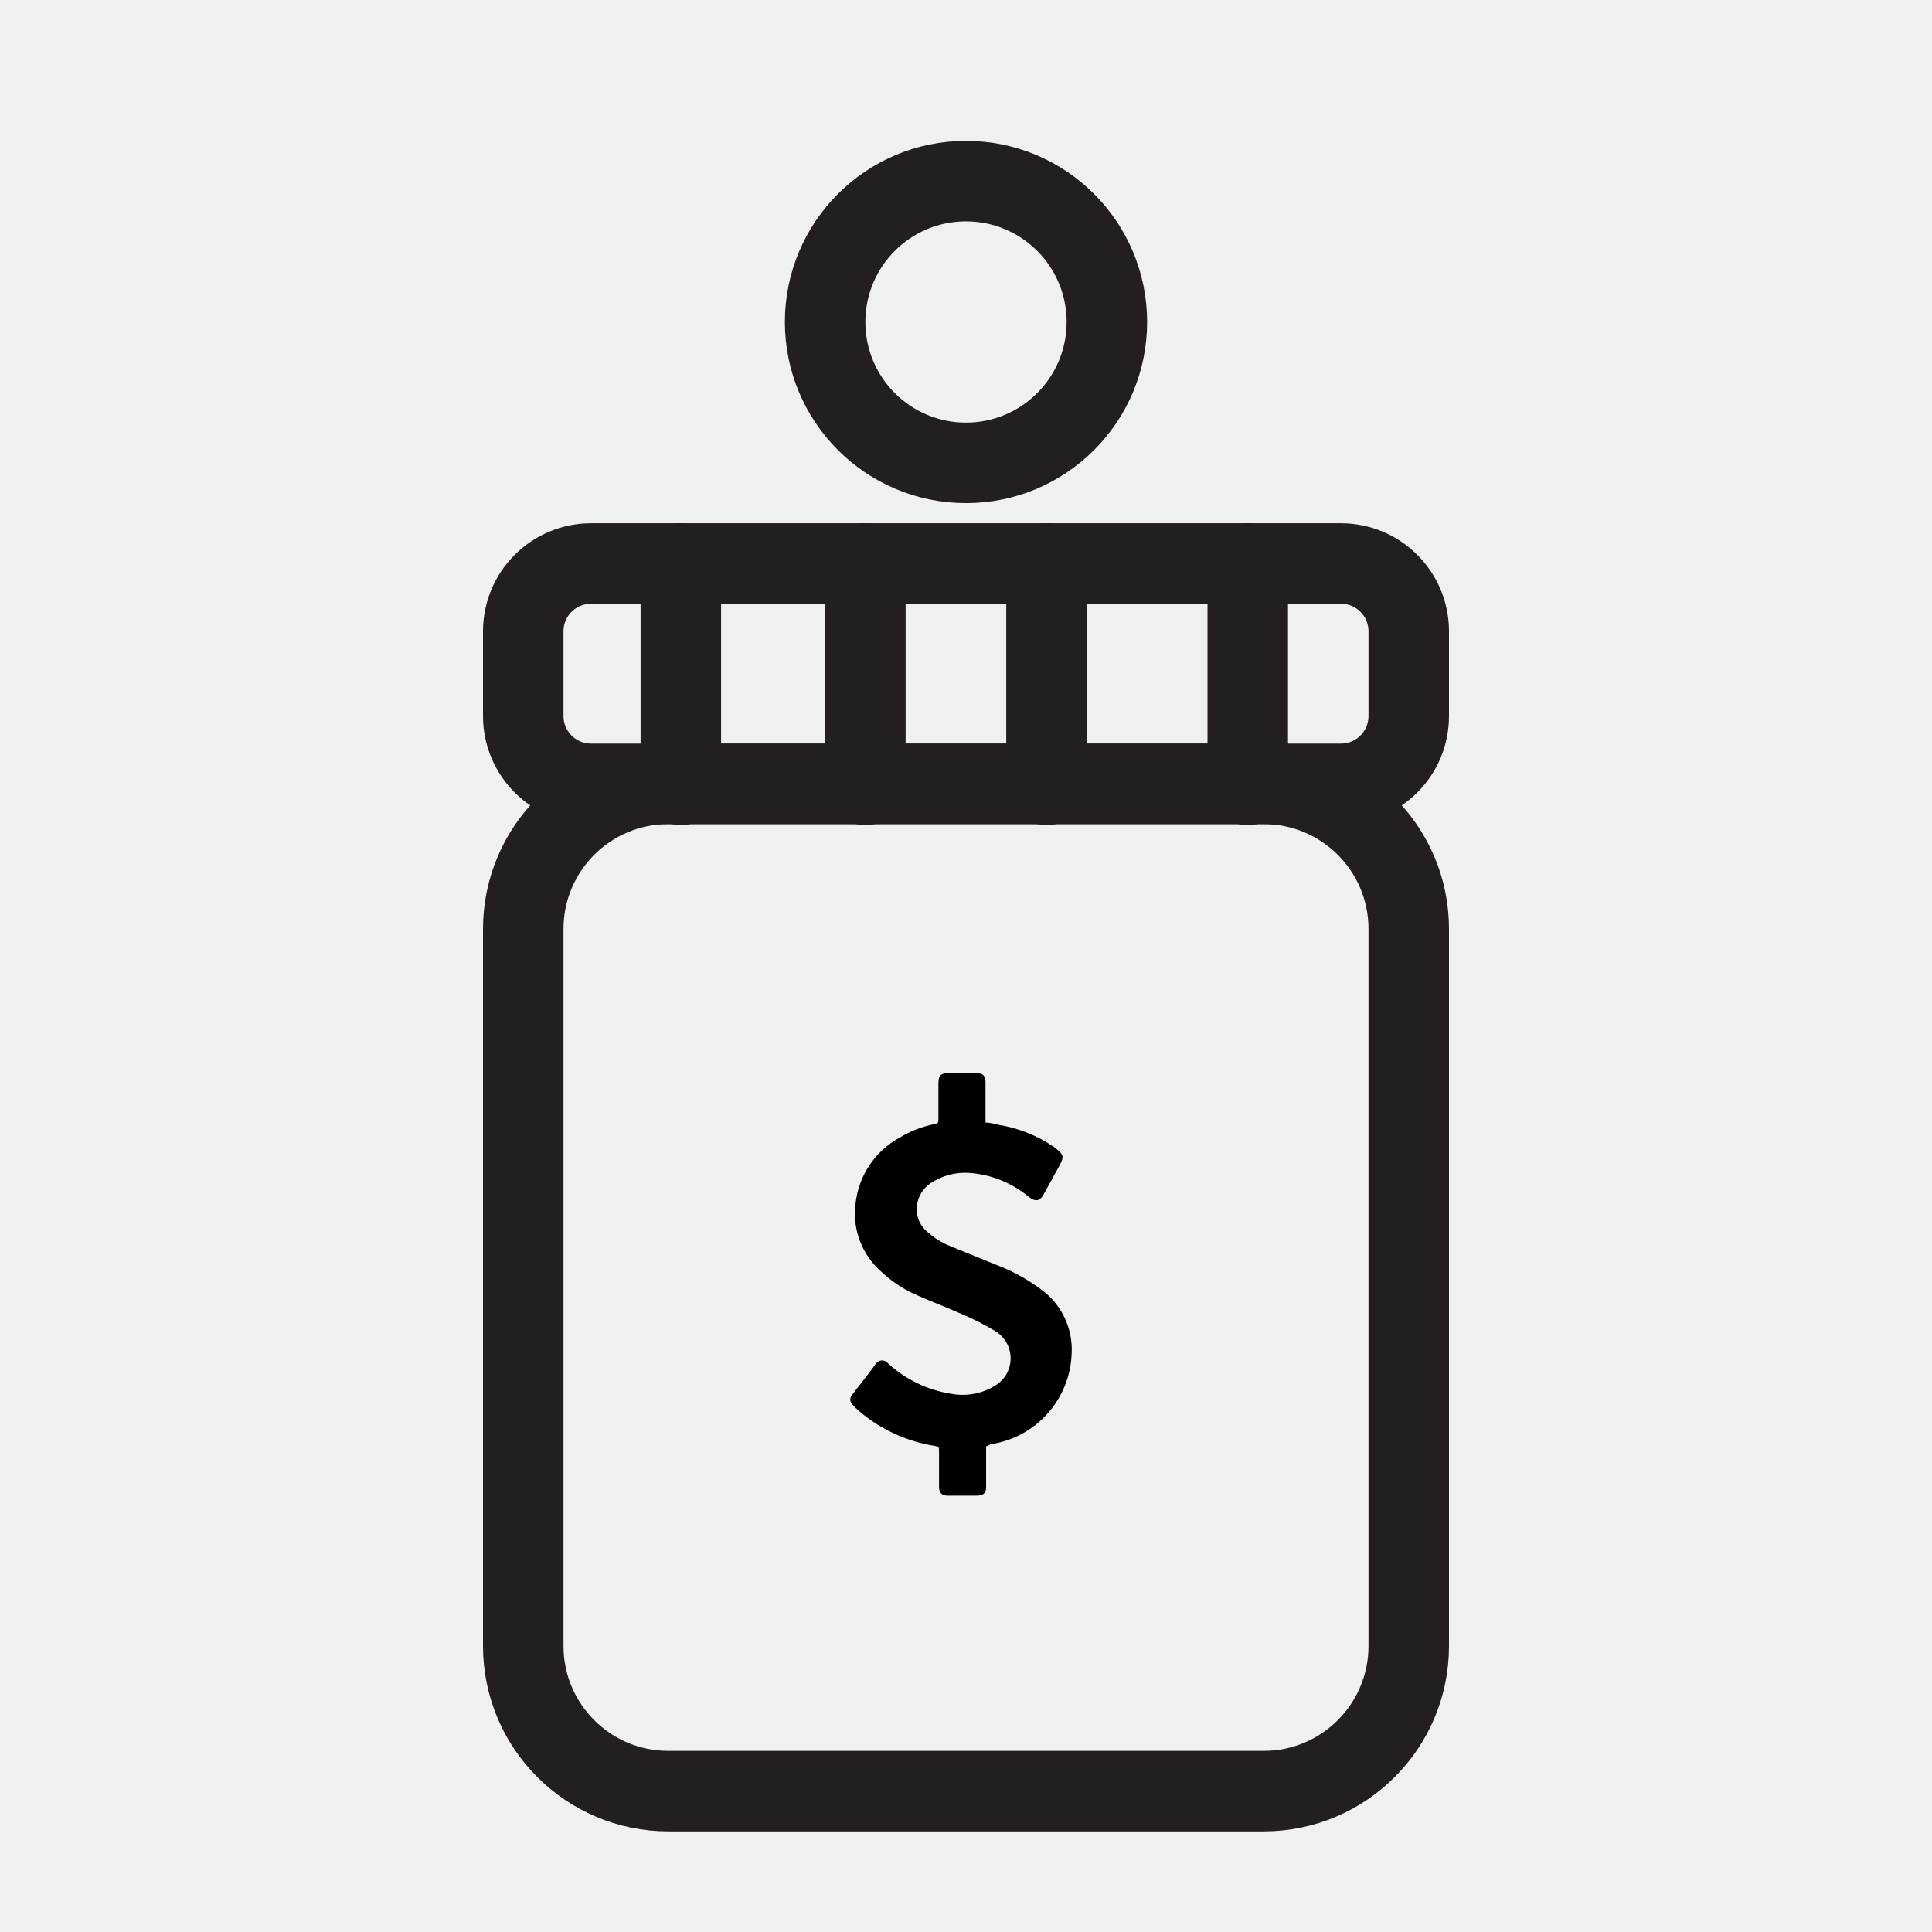
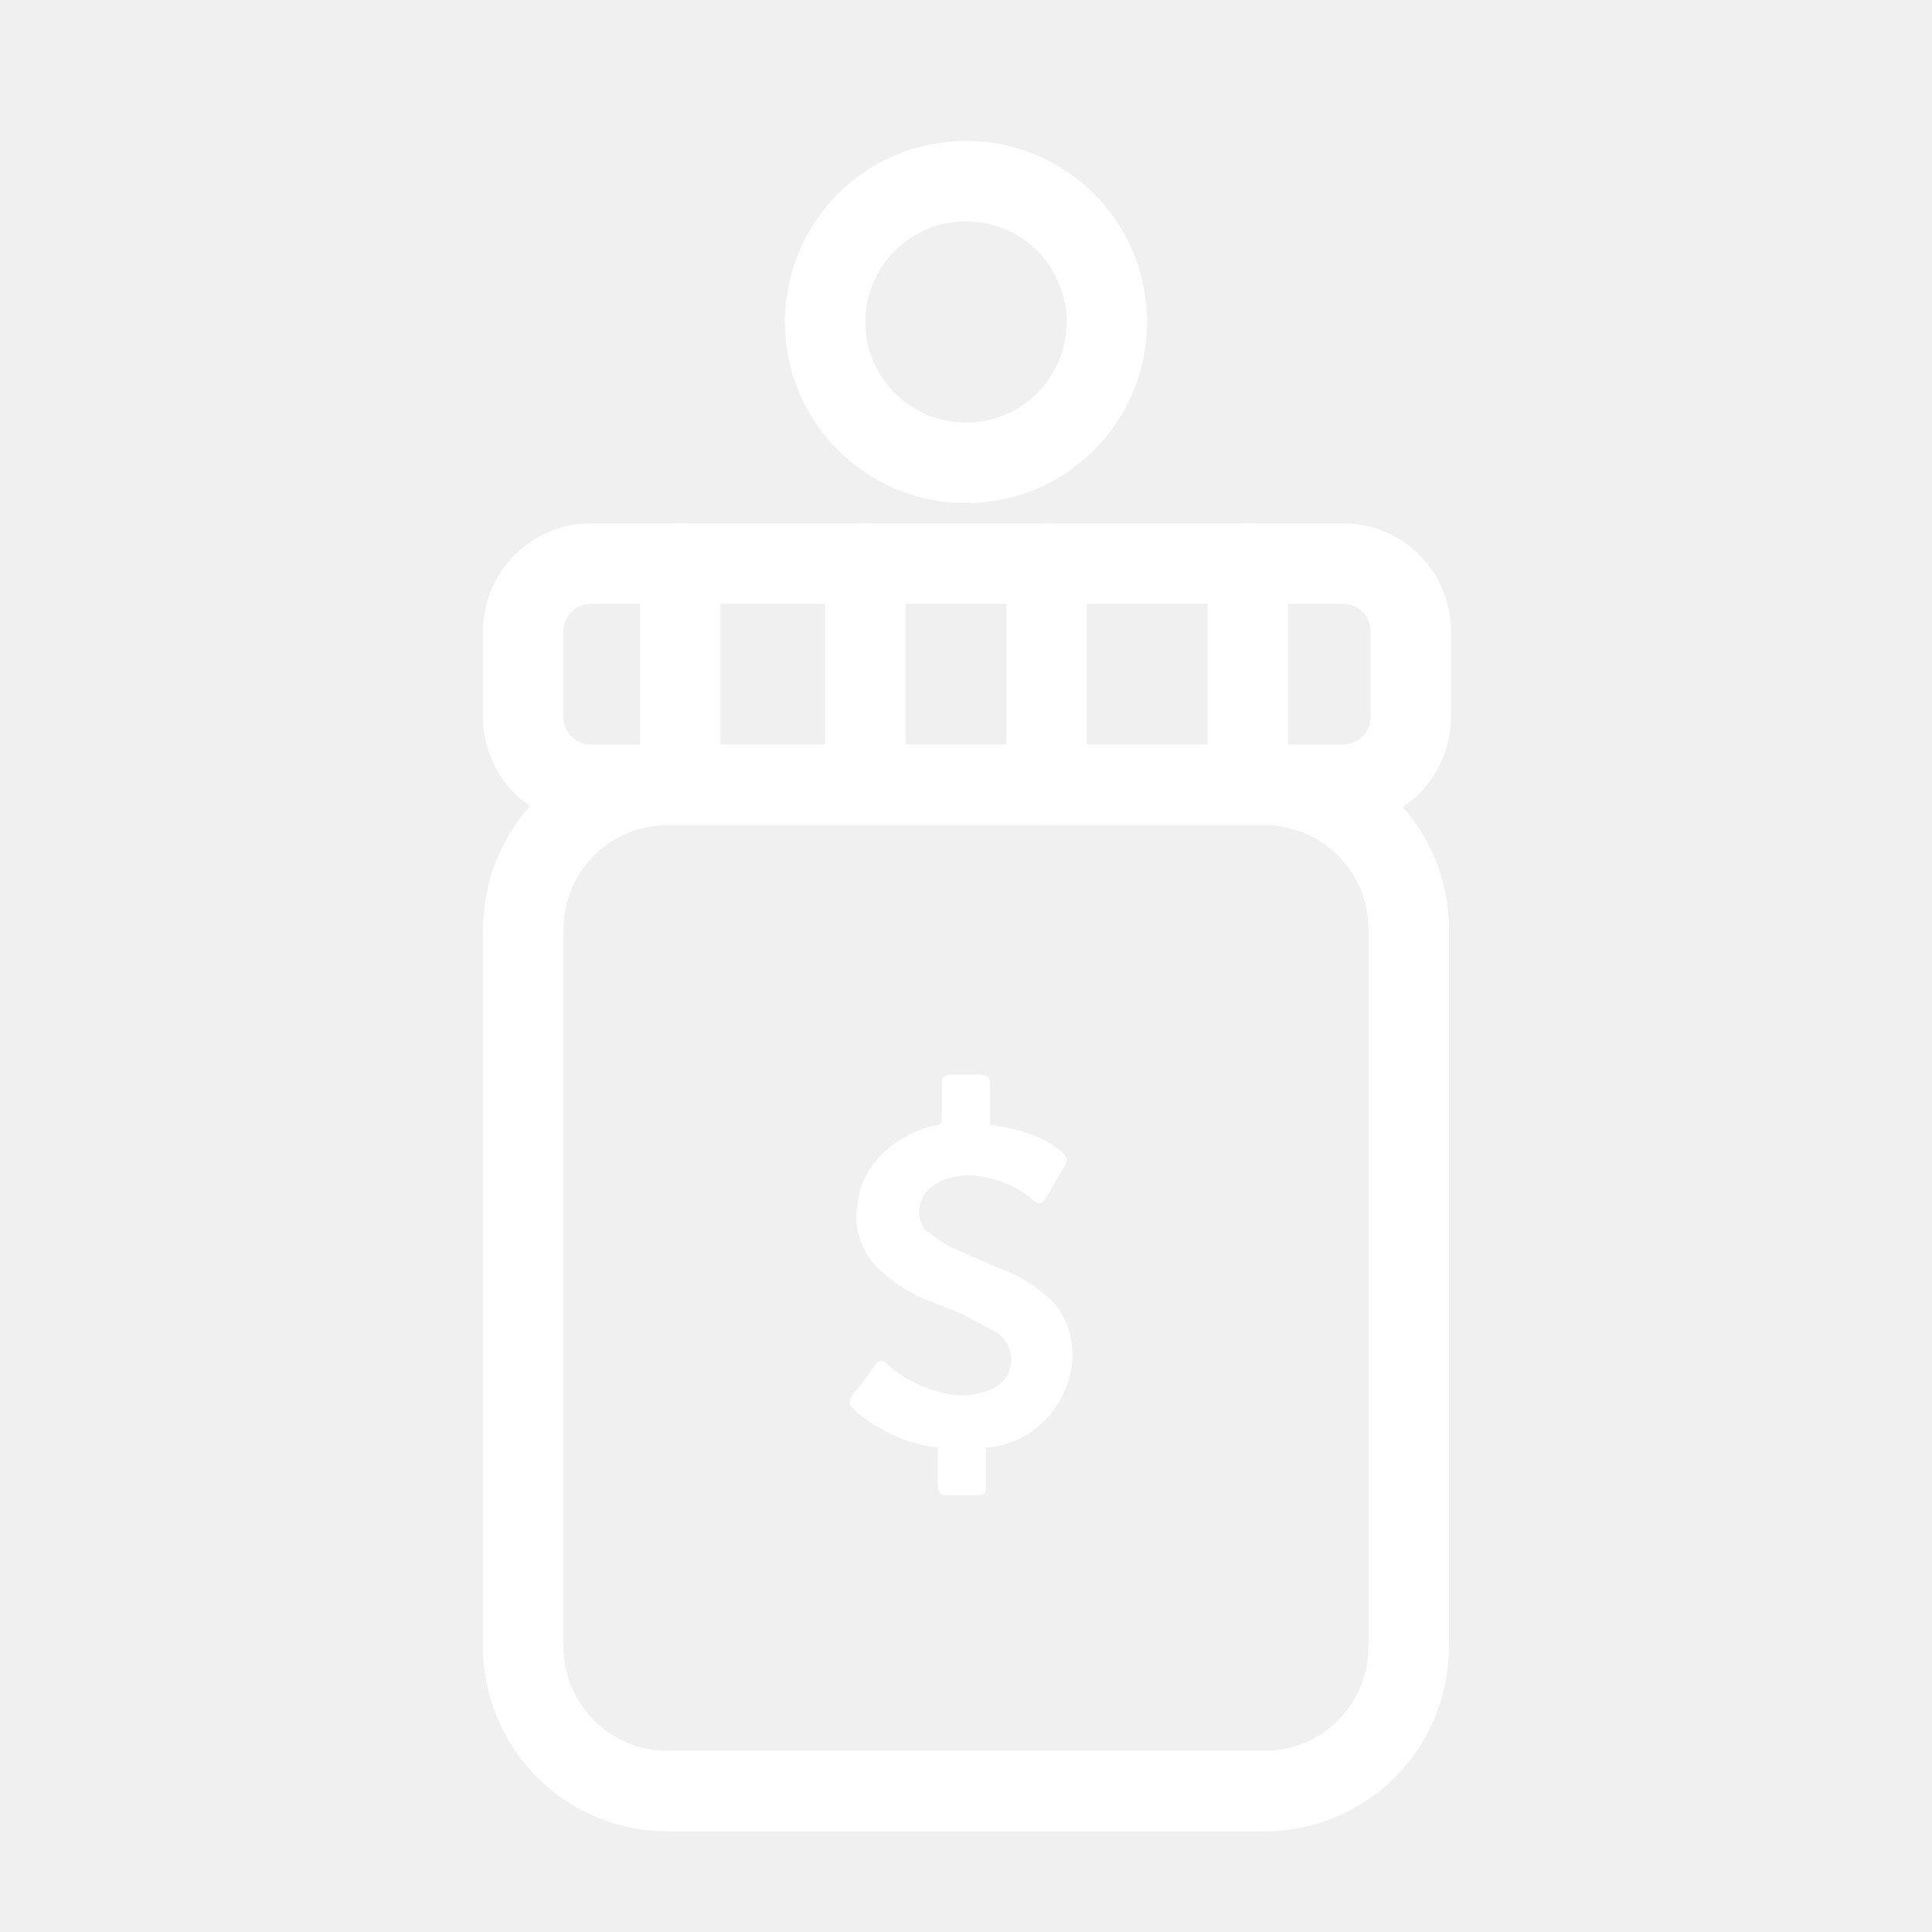
- <svg xmlns="http://www.w3.org/2000/svg" viewBox="0 0 96 96">
-   <defs>
-     <style>.cls-1,.cls-2{fill:none;stroke:#231f20;stroke-width:4px;}.cls-1{stroke-linecap:round;stroke-linejoin:round;}.cls-2{stroke-miterlimit:10;}</style>
-   </defs>
+ <svg xmlns="http://www.w3.org/2000/svg" version="1.1" id="Layer_1" x="0px" y="0px" viewBox="0 0 96 96" style="enable-background:new 0 0 96 96;" xml:space="preserve">
+   <style type="text/css">
+ 	.st0{fill:none;stroke:#FFFFFF;stroke-width:4;stroke-linecap:round;stroke-linejoin:round;}
+ 	.st1{fill:#FFFFFF;}
+ 	.st2{fill:none;stroke:#FFFFFF;stroke-width:4;stroke-miterlimit:10;}
+ </style>
  <g id="Transportation">
-     <circle class="cls-1" cx="48" cy="16" r="7" />
+     <circle class="st0" cx="48" cy="16" r="7" />
  </g>
  <g id="Wallet">
-     <line class="cls-1" x1="33.83" y1="28" x2="33.83" y2="39" />
-     <line class="cls-1" x1="43" y1="28" x2="43" y2="39" />
-     <line class="cls-1" x1="52" y1="28" x2="52" y2="39" />
-     <line class="cls-1" x1="62" y1="28" x2="62" y2="39" />
-     <path d="M49,71.87v2c0,.32-.13.44-.45.45H47.09c-.29,0-.43-.15-.43-.43,0-.6,0-1.19,0-1.79,0-.16,0-.22-.2-.25a7.64,7.64,0,0,1-3.78-1.74,2.57,2.57,0,0,1-.33-.33.34.34,0,0,1,0-.48c.39-.52.79-1,1.19-1.56a.37.37,0,0,1,.58,0,6,6,0,0,0,3.16,1.52,3.07,3.07,0,0,0,2.17-.41,1.58,1.58,0,0,0,0-2.71,12.59,12.59,0,0,0-1.72-.87c-.71-.32-1.45-.59-2.16-.91a6.27,6.27,0,0,1-2.14-1.53,3.82,3.82,0,0,1-.92-3,4.25,4.25,0,0,1,2.19-3.3,5.32,5.32,0,0,1,1.76-.68c.13,0,.17-.08.17-.21,0-.61,0-1.22,0-1.83,0-.36.13-.49.49-.49h1.39c.33,0,.46.13.46.46v2c.24,0,.47.07.69.12A6.71,6.71,0,0,1,52.38,57c.5.39.52.45.22,1l-.75,1.36c-.18.33-.41.36-.71.13a5.19,5.19,0,0,0-3-1.21,3.07,3.07,0,0,0-1.86.49,1.55,1.55,0,0,0-.68,1.69,1.4,1.4,0,0,0,.36.64,3.87,3.87,0,0,0,1.23.81l2.34.95a9,9,0,0,1,2.43,1.39,3.69,3.69,0,0,1,1.29,3,4.72,4.72,0,0,1-4,4.51Z" />
-     <rect class="cls-2" x="26" y="28" width="44" height="10.95" rx="3.37" />
-     <rect class="cls-2" x="26" y="38.95" width="44" height="50.05" rx="7.21" />
+     <line class="st0" x1="33.8" y1="28" x2="33.8" y2="39" />
+     <line class="st0" x1="43" y1="28" x2="43" y2="39" />
+     <line class="st0" x1="52" y1="28" x2="52" y2="39" />
+     <line class="st0" x1="62" y1="28" x2="62" y2="39" />
+     <path class="st1" d="M49,71.9v2c0,0.3-0.1,0.4-0.5,0.4h-1.5c-0.3,0-0.4-0.2-0.4-0.4c0-0.6,0-1.2,0-1.8c0-0.2,0-0.2-0.2-0.2   c-1.4-0.2-2.7-0.8-3.8-1.7c-0.1-0.1-0.2-0.2-0.3-0.3c-0.1-0.1-0.1-0.3,0-0.5c0.4-0.5,0.8-1,1.2-1.6c0.1-0.2,0.4-0.2,0.5-0.1   c0,0,0,0,0.1,0.1c0.9,0.8,2,1.3,3.2,1.5c0.7,0.1,1.5,0,2.2-0.4c0.7-0.4,1-1.4,0.5-2.2c-0.1-0.2-0.3-0.4-0.5-0.5   c-0.6-0.3-1.1-0.6-1.7-0.9c-0.7-0.3-1.5-0.6-2.2-0.9c-0.8-0.4-1.5-0.9-2.1-1.5c-0.7-0.8-1.1-1.9-0.9-3c0.1-1.4,1-2.6,2.2-3.3   c0.5-0.3,1.1-0.6,1.8-0.7c0.1,0,0.2-0.1,0.2-0.2c0-0.6,0-1.2,0-1.8c0-0.4,0.1-0.5,0.5-0.5h1.4c0.3,0,0.5,0.1,0.5,0.5v2   c0.2,0,0.5,0.1,0.7,0.1c1,0.2,1.9,0.5,2.7,1.1c0.5,0.4,0.5,0.5,0.2,1l-0.8,1.4c-0.2,0.3-0.4,0.4-0.7,0.1c-0.8-0.7-1.9-1.1-3-1.2   c-0.7,0-1.3,0.1-1.9,0.5c-0.6,0.4-0.8,1-0.7,1.7c0.1,0.2,0.2,0.5,0.4,0.6c0.4,0.3,0.8,0.6,1.2,0.8l2.3,1c0.9,0.3,1.7,0.8,2.4,1.4   c0.9,0.7,1.3,1.9,1.3,3c-0.1,2.3-1.8,4.2-4,4.5L49,71.9z" />
+     <path class="st2" d="M29.4,28h37.3c1.9,0,3.4,1.5,3.4,3.4v4.2c0,1.9-1.5,3.4-3.4,3.4H29.4c-1.9,0-3.4-1.5-3.4-3.4v-4.2   C26,29.5,27.5,28,29.4,28z" />
+     <path class="st2" d="M33.2,39h29.6c4,0,7.2,3.2,7.2,7.2v35.6c0,4-3.2,7.2-7.2,7.2H33.2c-4,0-7.2-3.2-7.2-7.2V46.2   C26,42.2,29.2,39,33.2,39z" />
  </g>
</svg>
